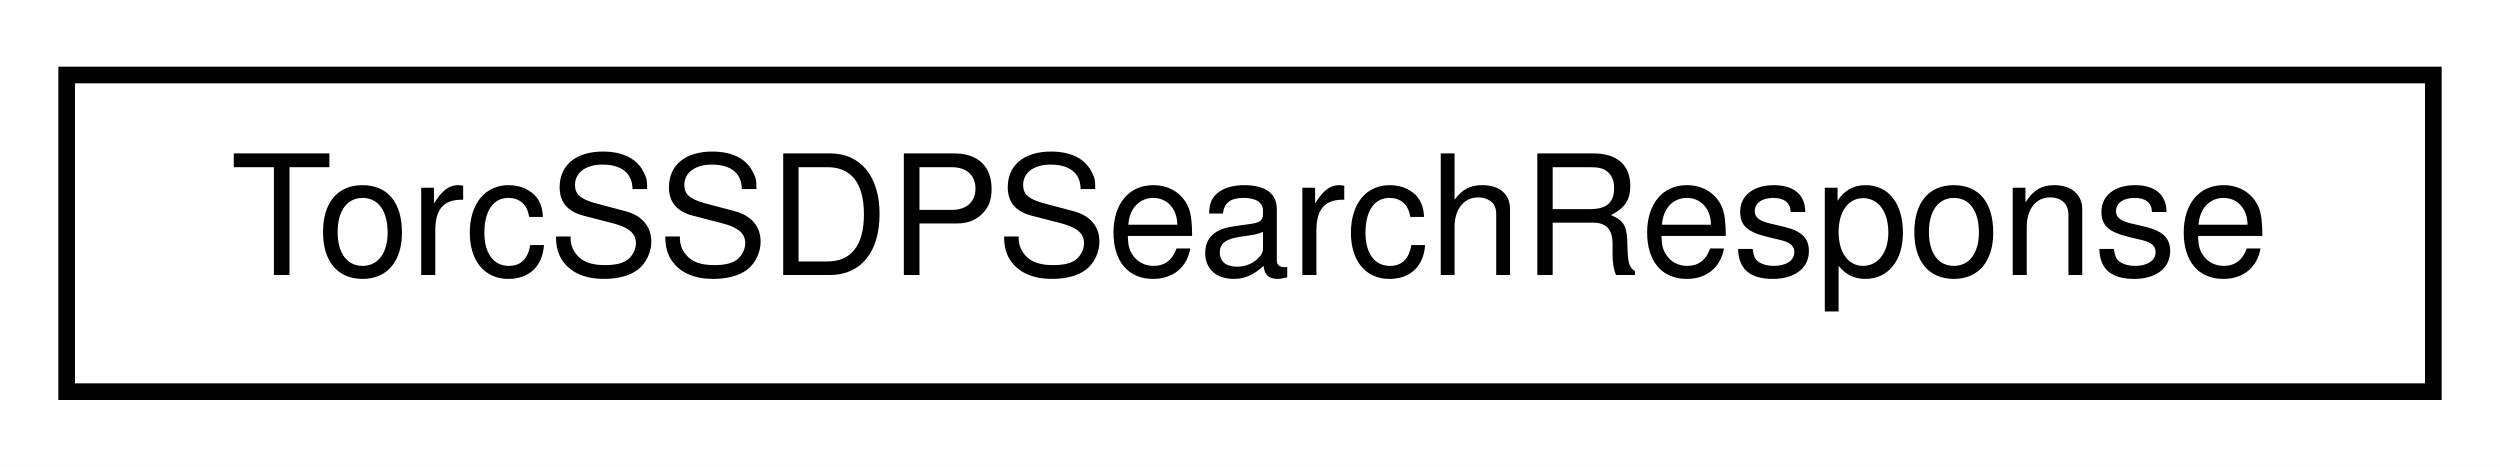
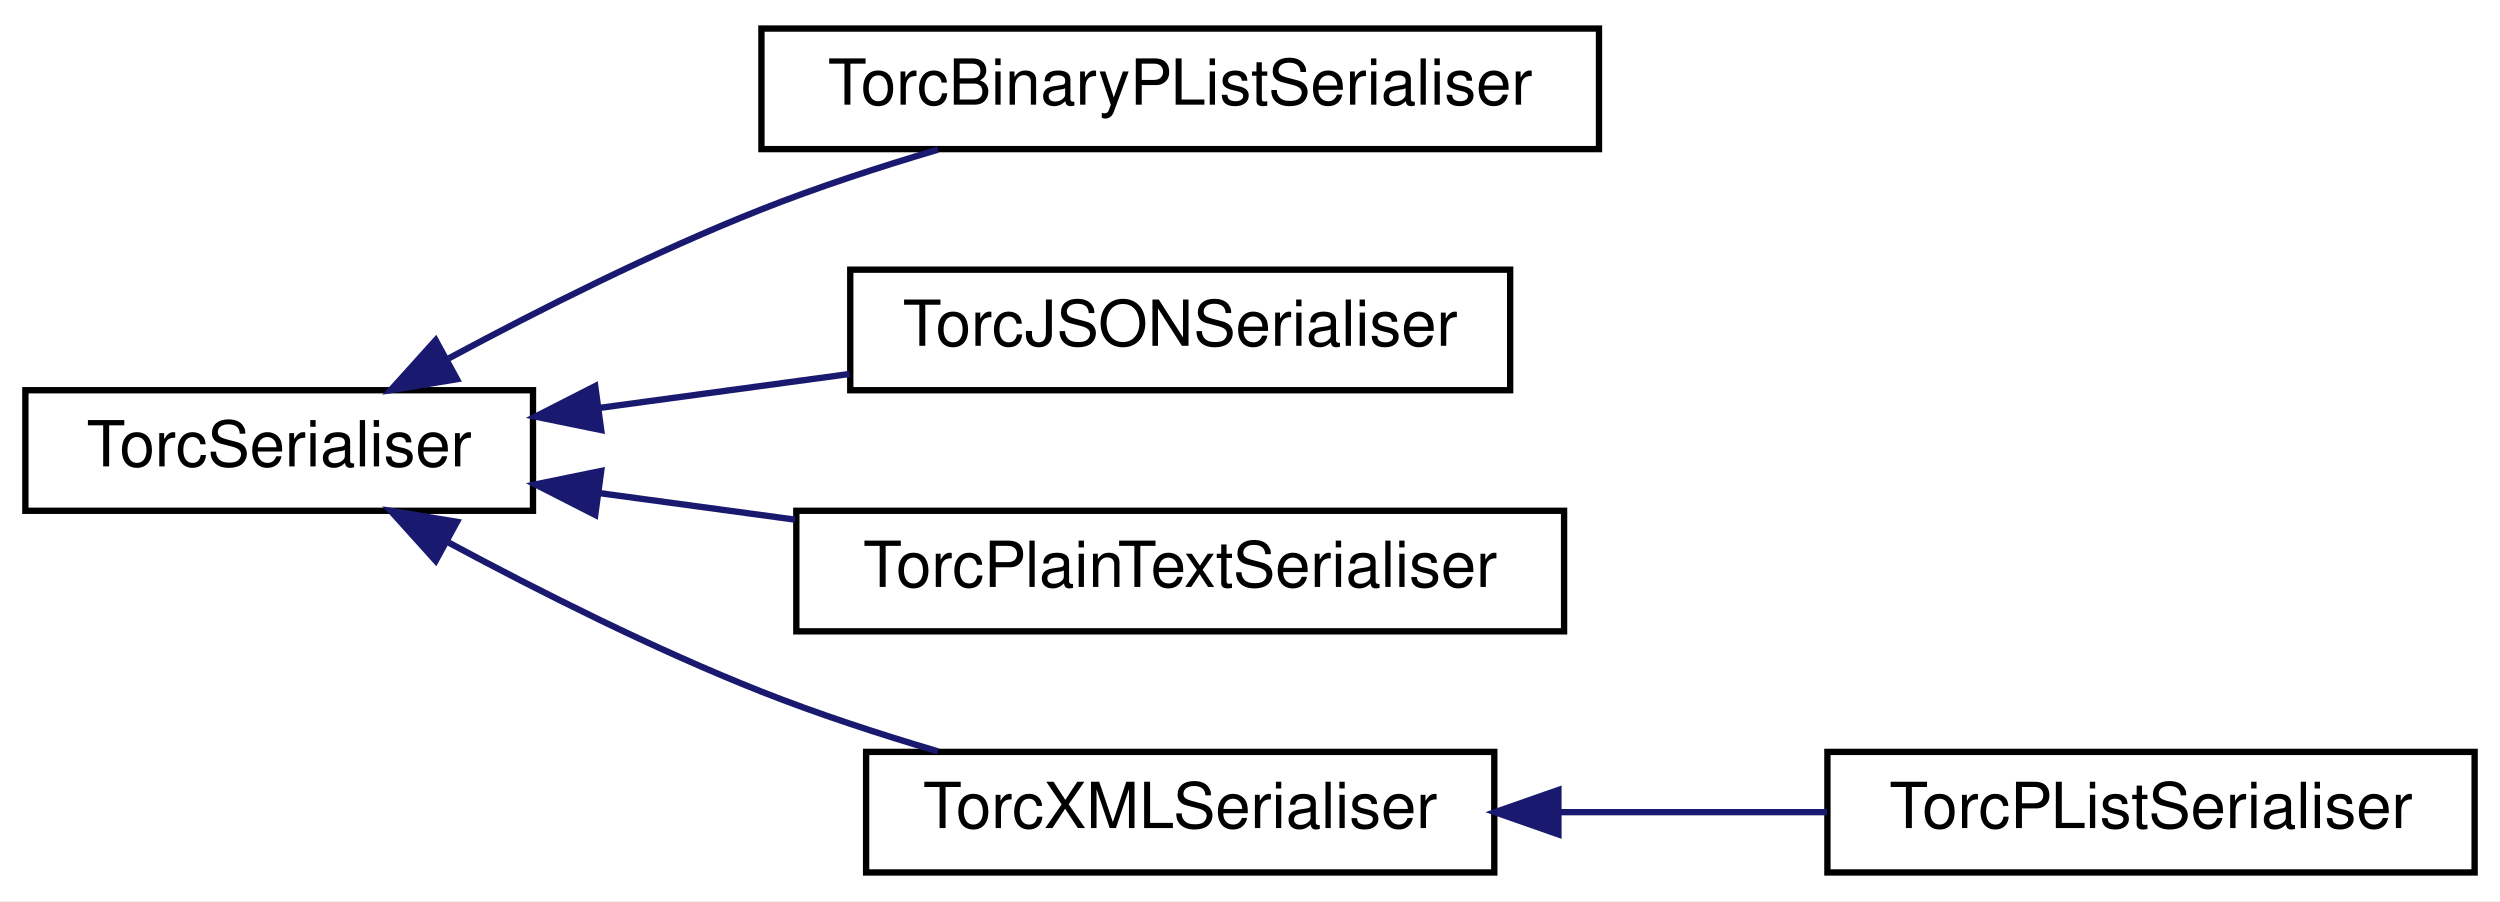
- <svg xmlns="http://www.w3.org/2000/svg" xmlns:xlink="http://www.w3.org/1999/xlink" width="150pt" height="28pt" viewBox="0.00 0.00 150.00 28.00">
-   <g id="graph0" class="graph" transform="scale(1 1) rotate(0) translate(4 24)">
-     <polygon fill="white" stroke="none" points="-4,4 -4,-24 146,-24 146,4 -4,4" />
+ <svg xmlns="http://www.w3.org/2000/svg" xmlns:xlink="http://www.w3.org/1999/xlink" width="394pt" height="142pt" viewBox="0.00 0.00 394.00 142.00">
+   <g id="graph0" class="graph" transform="scale(1 1) rotate(0) translate(4 138)">
+     <polygon fill="white" stroke="none" points="-4,4 -4,-138 390,-138 390,4 -4,4" />
    <g id="node1" class="node">
      <g id="a_node1">
-         <a xlink:href="d9/d91/class_torc_s_s_d_p_search_response.html" target="_top" xlink:title="TorcSSDPSearchResponse">
-           <polygon fill="white" stroke="black" points="0,-0.5 0,-19.5 142,-19.5 142,-0.5 0,-0.5" />
-           <text text-anchor="middle" x="71" y="-7.5" font-family="Helvetica,sans-Serif" font-size="10.00">TorcSSDPSearchResponse</text>
+         <a xlink:href="d8/d16/class_torc_serialiser.html" target="_top" xlink:title="TorcSerialiser">
+           <polygon fill="white" stroke="black" points="0,-57.5 0,-76.5 80,-76.5 80,-57.5 0,-57.5" />
+           <text text-anchor="middle" x="40" y="-64.5" font-family="Helvetica,sans-Serif" font-size="10.00">TorcSerialiser</text>
        </a>
      </g>
    </g>
+     <g id="node2" class="node">
+       <g id="a_node2">
+         <a xlink:href="d7/dfd/class_torc_binary_p_list_serialiser.html" target="_top" xlink:title="Data serialiser for the Apple binary property list format. ">
+           <polygon fill="white" stroke="black" points="116,-114.5 116,-133.5 248,-133.5 248,-114.5 116,-114.5" />
+           <text text-anchor="middle" x="182" y="-121.5" font-family="Helvetica,sans-Serif" font-size="10.00">TorcBinaryPListSerialiser</text>
+         </a>
+       </g>
+     </g>
+     <g id="edge1" class="edge">
+       <path fill="none" stroke="midnightblue" d="M66.725,-81.522C80.955,-89.173 99.126,-98.326 116,-105 124.855,-108.503 134.614,-111.691 143.819,-114.413" />
+       <polygon fill="midnightblue" stroke="midnightblue" points="68.021,-78.242 57.568,-76.515 64.663,-84.384 68.021,-78.242" />
+     </g>
+     <g id="node3" class="node">
+       <g id="a_node3">
+         <a xlink:href="d7/d3e/class_torc_j_s_o_n_serialiser.html" target="_top" xlink:title="TorcJSONSerialiser">
+           <polygon fill="white" stroke="black" points="130,-76.5 130,-95.5 234,-95.5 234,-76.5 130,-76.5" />
+           <text text-anchor="middle" x="182" y="-83.5" font-family="Helvetica,sans-Serif" font-size="10.00">TorcJSONSerialiser</text>
+         </a>
+       </g>
+     </g>
+     <g id="edge2" class="edge">
+       <path fill="none" stroke="midnightblue" d="M90.385,-73.702C103.188,-75.44 117.002,-77.315 129.892,-79.064" />
+       <polygon fill="midnightblue" stroke="midnightblue" points="90.75,-70.22 80.37,-72.343 89.809,-77.156 90.75,-70.22" />
+     </g>
+     <g id="node4" class="node">
+       <g id="a_node4">
+         <a xlink:href="d6/d91/class_torc_plain_text_serialiser.html" target="_top" xlink:title="TorcPlainTextSerialiser">
+           <polygon fill="white" stroke="black" points="121.5,-38.5 121.5,-57.5 242.5,-57.5 242.5,-38.5 121.5,-38.5" />
+           <text text-anchor="middle" x="182" y="-45.5" font-family="Helvetica,sans-Serif" font-size="10.00">TorcPlainTextSerialiser</text>
+         </a>
+       </g>
+     </g>
+     <g id="edge3" class="edge">
+       <path fill="none" stroke="midnightblue" d="M90.487,-60.284C100.442,-58.933 111.005,-57.499 121.267,-56.107" />
+       <polygon fill="midnightblue" stroke="midnightblue" points="89.809,-56.844 80.37,-61.657 90.75,-63.78 89.809,-56.844" />
+     </g>
+     <g id="node5" class="node">
+       <g id="a_node5">
+         <a xlink:href="de/d44/class_torc_x_m_l_serialiser.html" target="_top" xlink:title="A serialiser for XML formatted output. ">
+           <polygon fill="white" stroke="black" points="132.5,-0.5 132.5,-19.5 231.5,-19.5 231.5,-0.5 132.5,-0.5" />
+           <text text-anchor="middle" x="182" y="-7.5" font-family="Helvetica,sans-Serif" font-size="10.00">TorcXMLSerialiser</text>
+         </a>
+       </g>
+     </g>
+     <g id="edge4" class="edge">
+       <path fill="none" stroke="midnightblue" d="M66.725,-52.478C80.955,-44.827 99.126,-35.675 116,-29 124.855,-25.497 134.614,-22.309 143.819,-19.587" />
+       <polygon fill="midnightblue" stroke="midnightblue" points="64.663,-49.616 57.568,-57.485 68.021,-55.758 64.663,-49.616" />
+     </g>
+     <g id="node6" class="node">
+       <g id="a_node6">
+         <a xlink:href="dd/d91/class_torc_p_list_serialiser.html" target="_top" xlink:title="TorcPListSerialiser">
+           <polygon fill="white" stroke="black" points="284,-0.5 284,-19.5 386,-19.5 386,-0.5 284,-0.5" />
+           <text text-anchor="middle" x="335" y="-7.5" font-family="Helvetica,sans-Serif" font-size="10.00">TorcPListSerialiser</text>
+         </a>
+       </g>
+     </g>
+     <g id="edge5" class="edge">
+       <path fill="none" stroke="midnightblue" d="M241.611,-10C255.586,-10 270.374,-10 283.926,-10" />
+       <polygon fill="midnightblue" stroke="midnightblue" points="241.609,-6.5 231.609,-10 241.608,-13.5 241.609,-6.5" />
+     </g>
  </g>
</svg>
